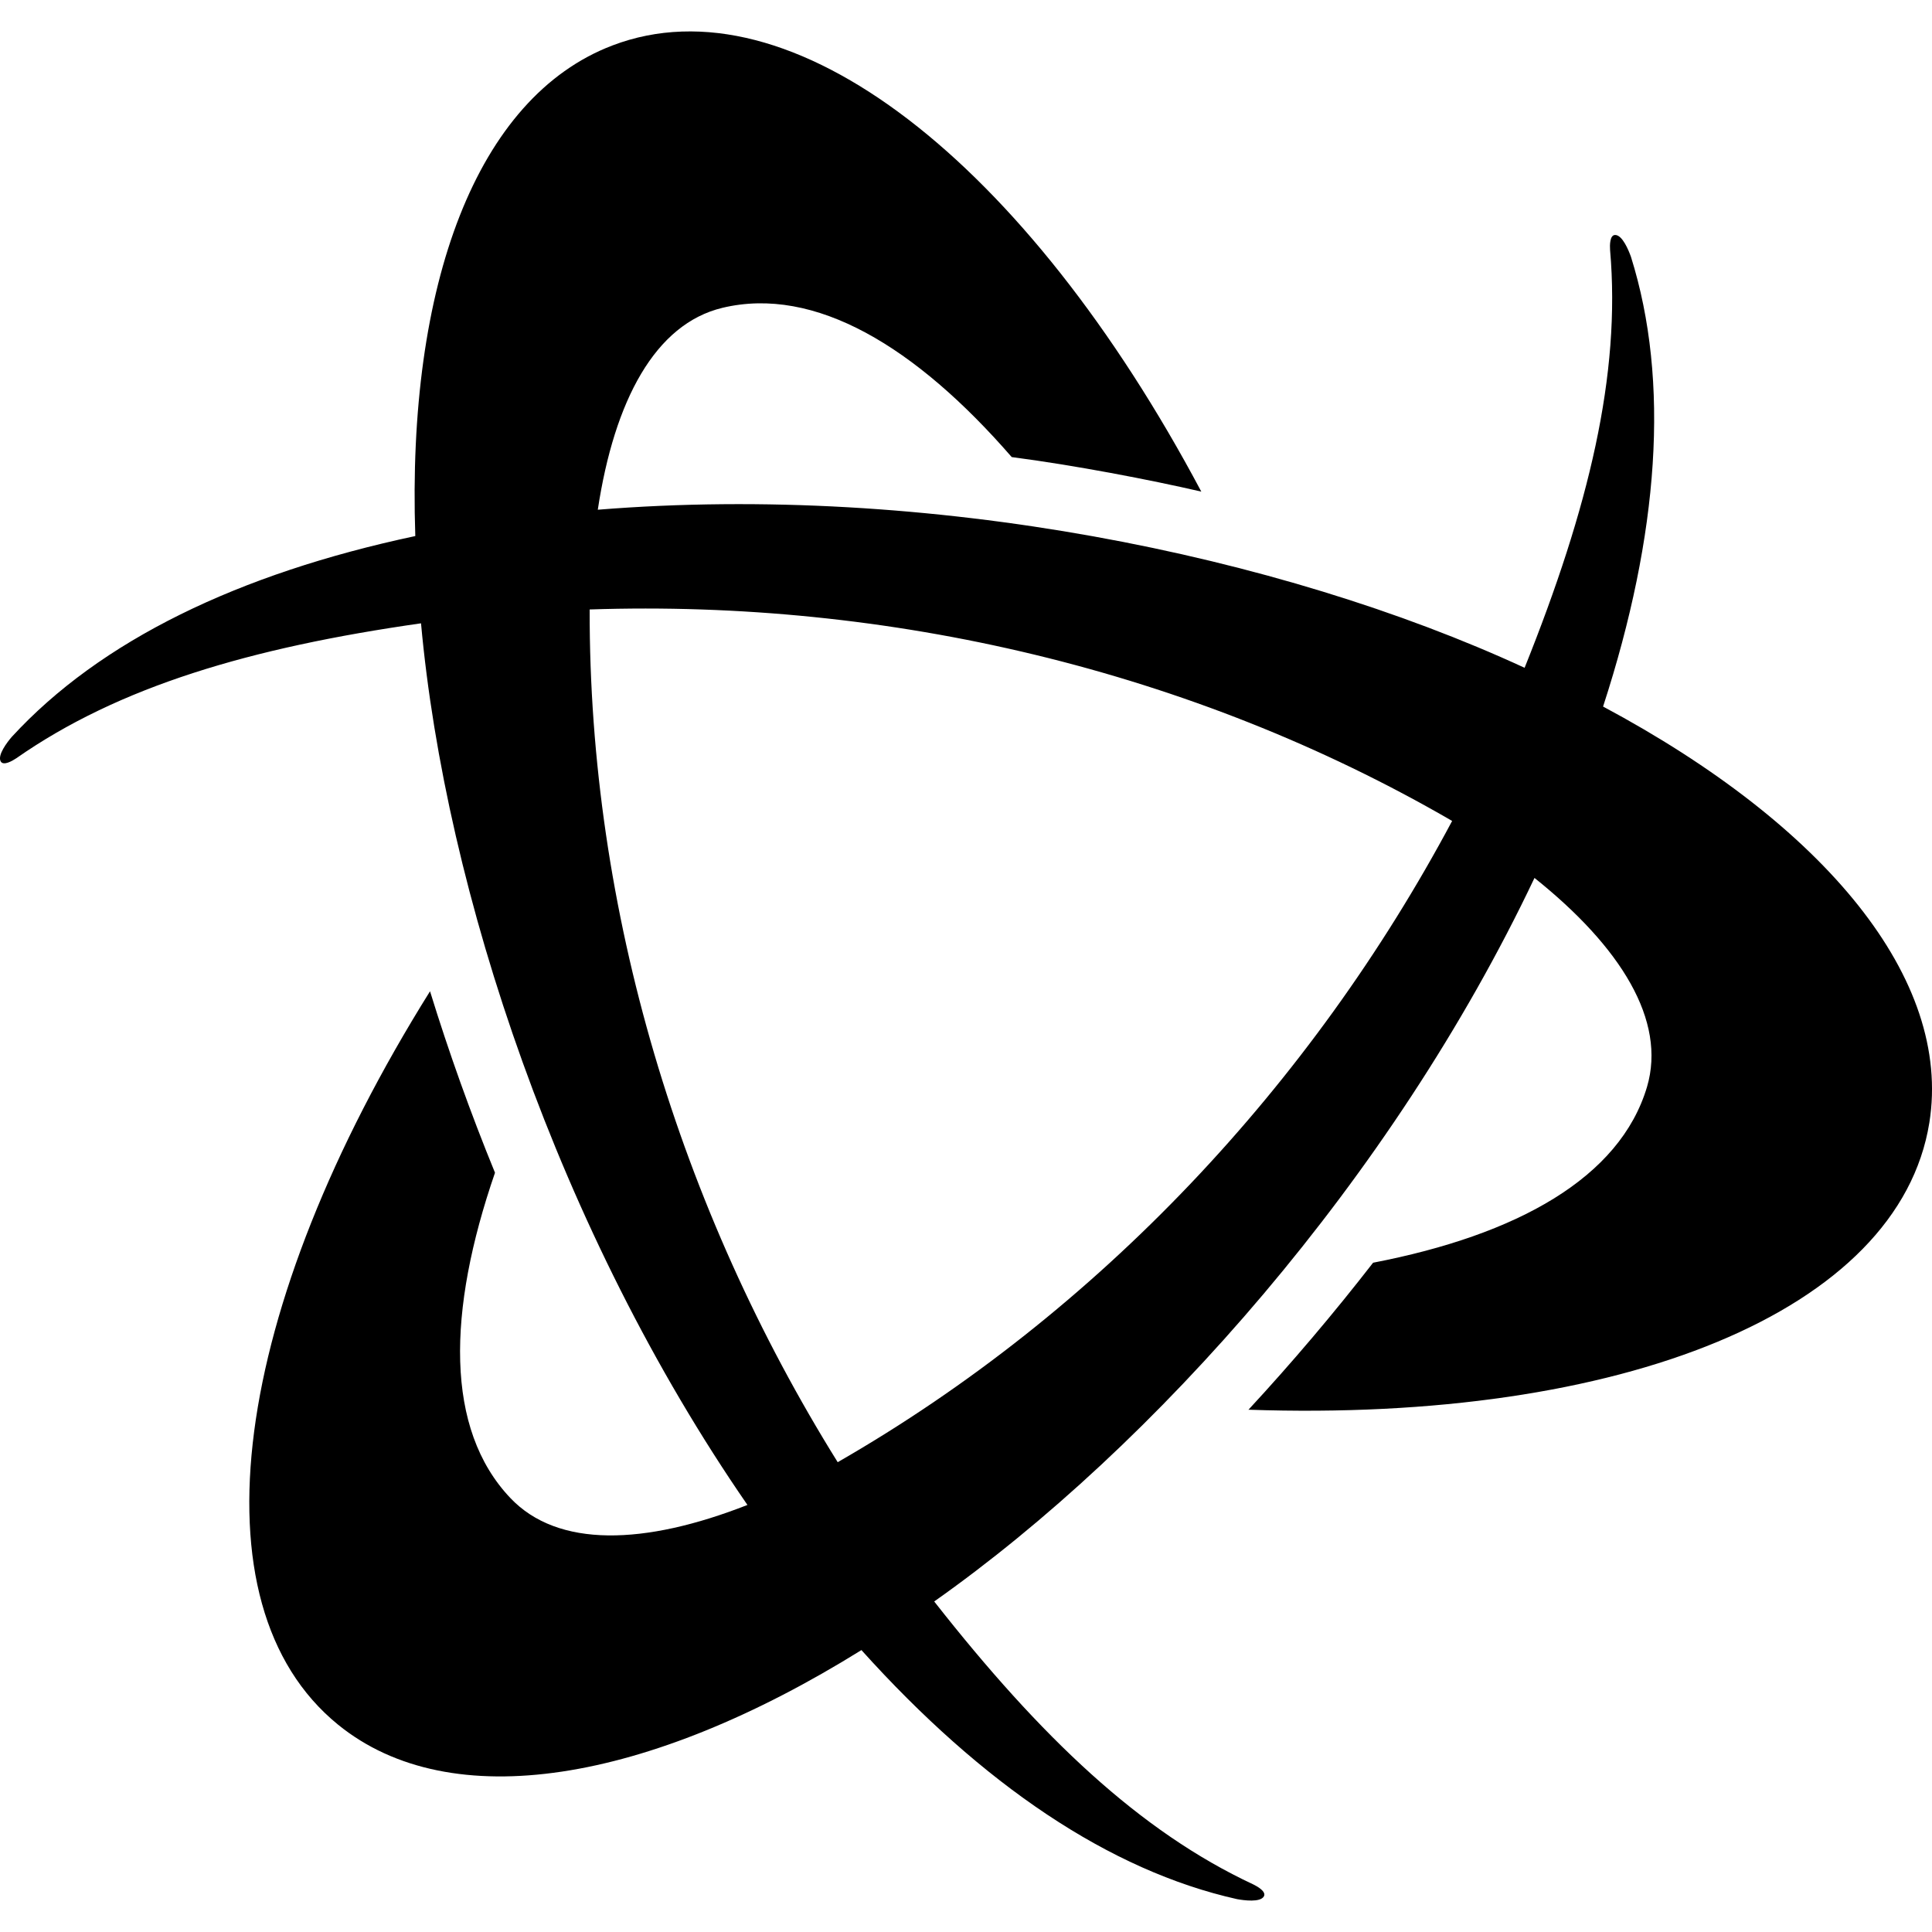
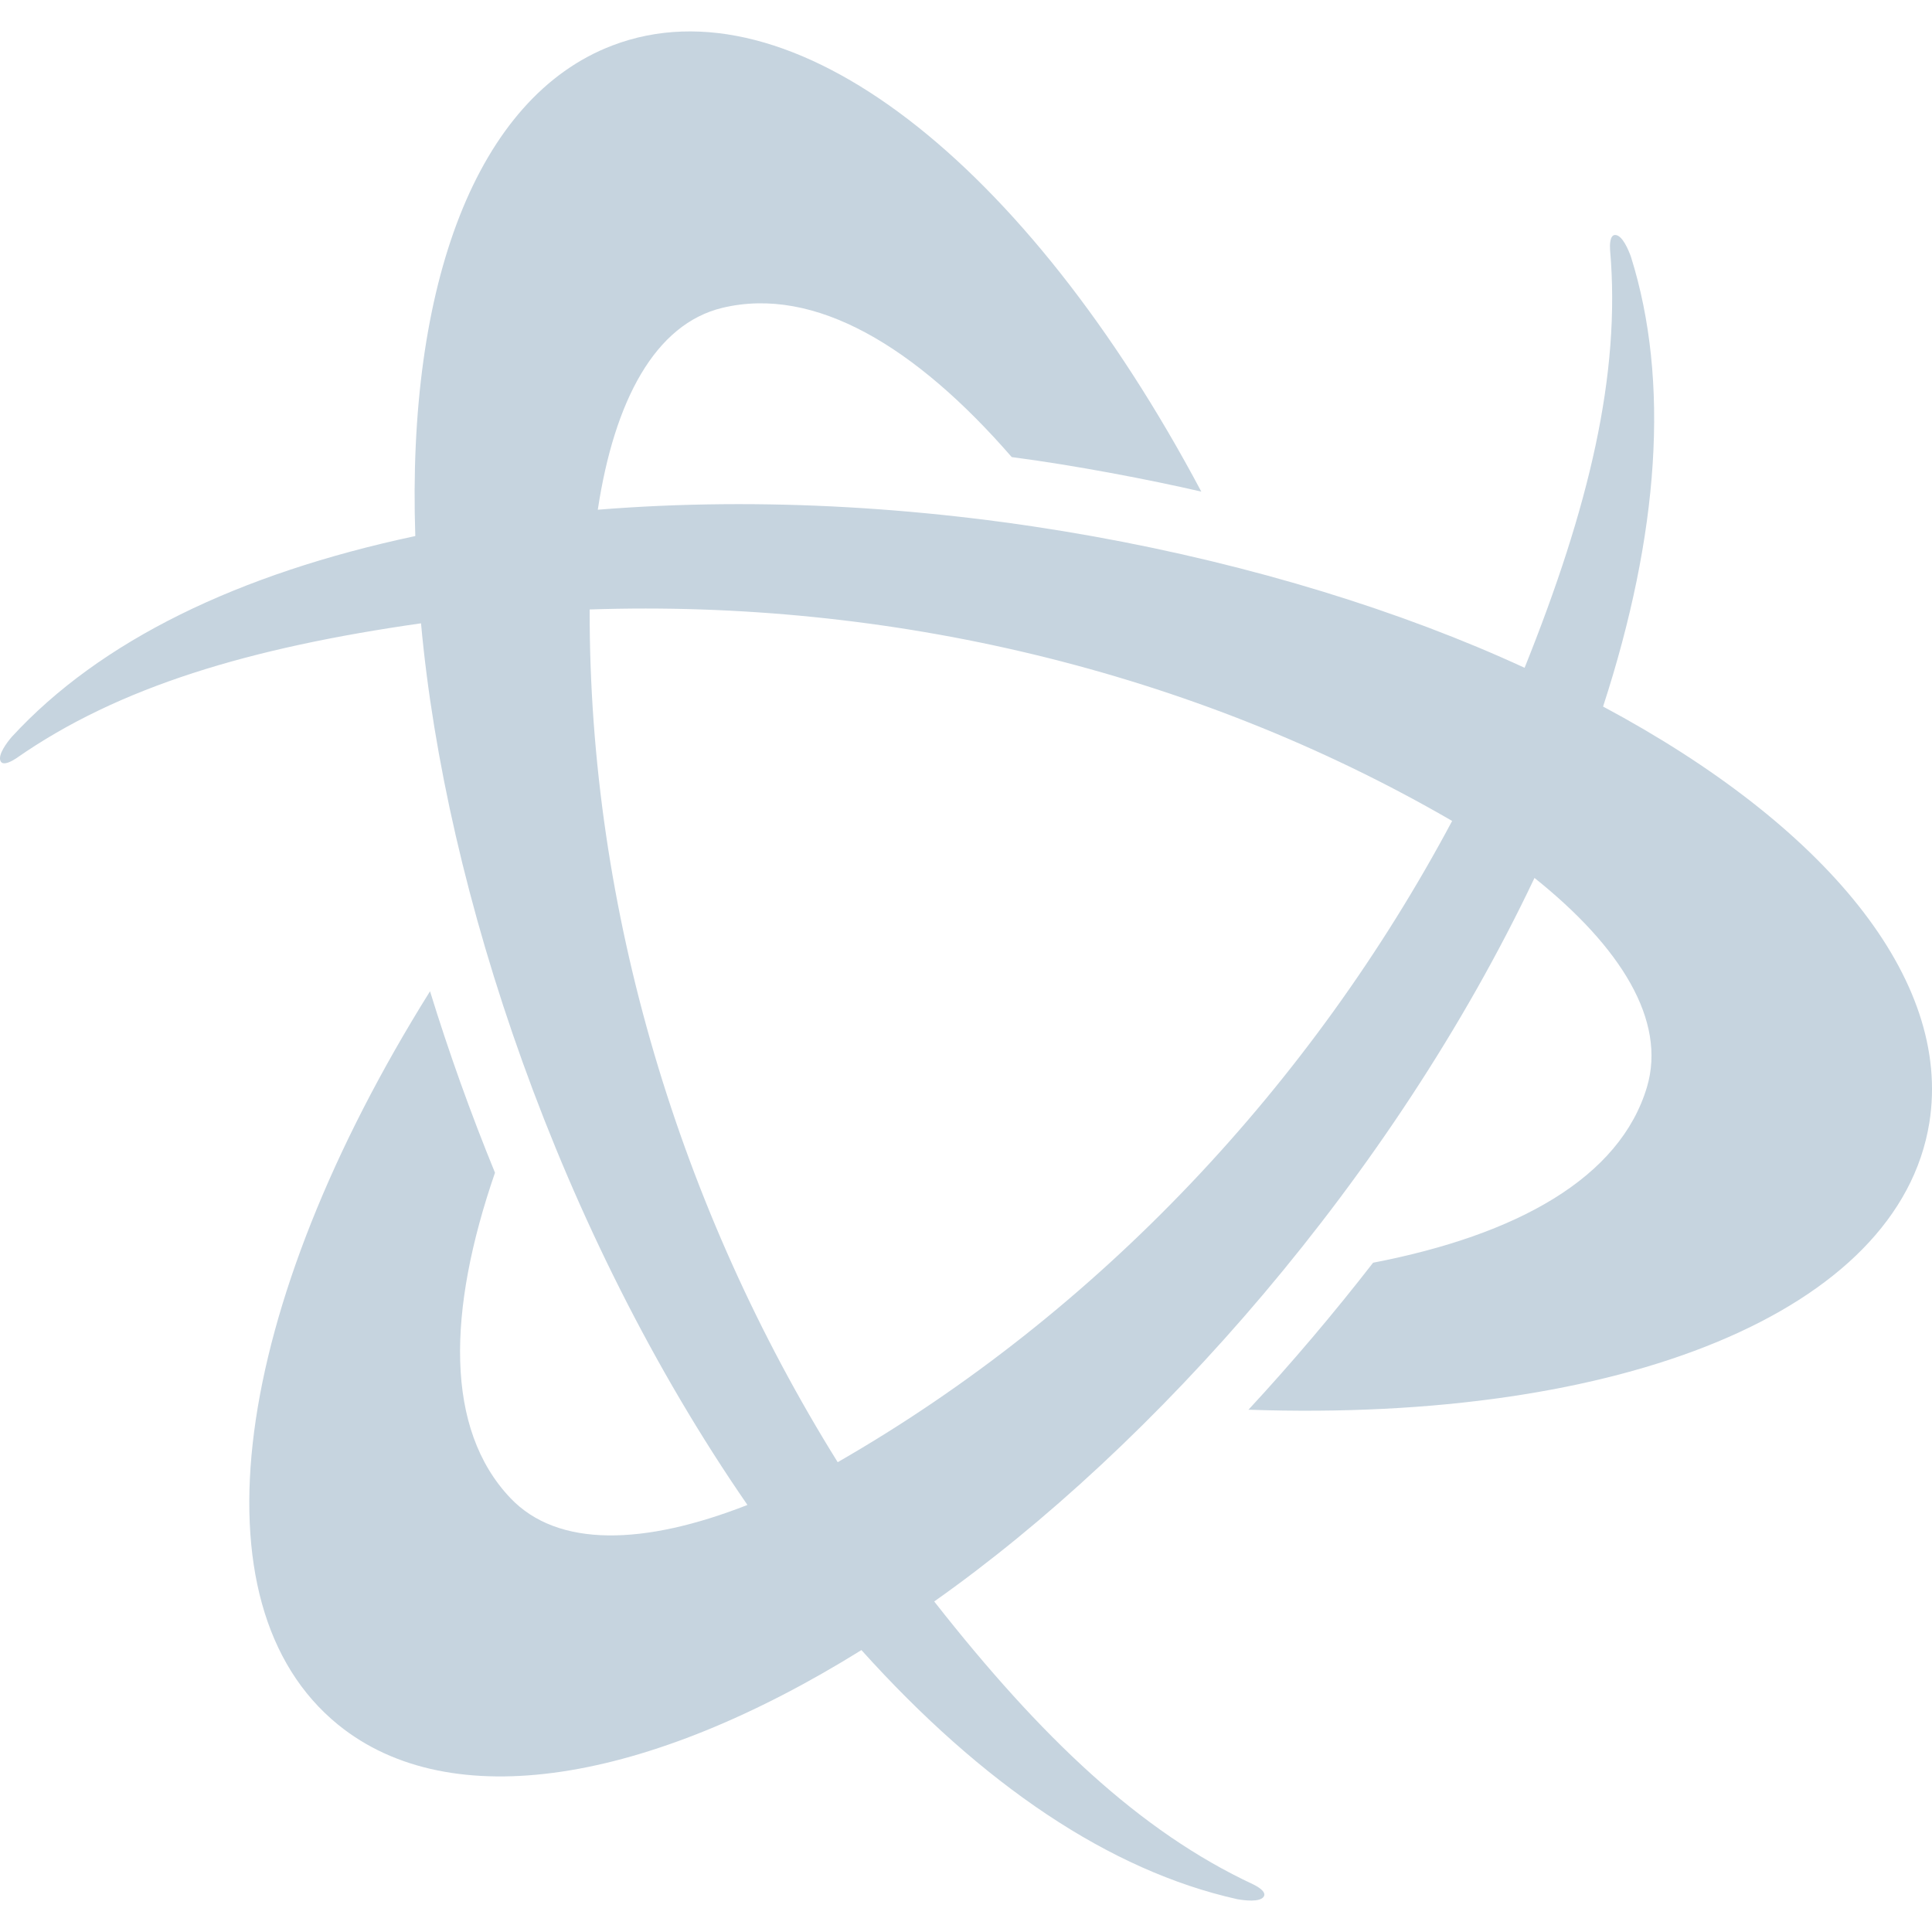
<svg xmlns="http://www.w3.org/2000/svg" role="img" viewBox="0 0 24 24">
-   <path d="M18.94 8.296C15.9 6.892 11.534 6 7.426 6.332c.206-1.36.714-2.308 1.548-2.508 1.148-.275 2.4.48 3.594 1.854.782.102 1.71.28 2.355.429C12.747 2.013 9.828-.282 7.607.565c-1.688.644-2.553 2.97-2.448 6.094-2.2.468-3.915 1.3-5.013 2.495-.056.065-.181.227-.137.305.034.058.146-.008.194-.04 1.274-.89 2.904-1.373 5.027-1.676.303 3.333 1.713 7.56 4.055 10.952-1.28.502-2.356.536-2.946-.087-.812-.856-.784-2.318-.19-4.04a26.764 26.764 0 0 1-.807-2.254c-2.459 3.934-2.986 7.61-1.143 9.11 1.402 1.14 3.847.725 6.502-.926 1.505 1.672 3.083 2.74 4.667 3.094.084.015.287.043.332-.034.034-.06-.08-.124-.131-.149-1.408-.657-2.64-1.828-3.964-3.515 2.735-1.929 5.691-5.263 7.457-8.988 1.076.86 1.64 1.773 1.398 2.595-.336 1.131-1.615 1.84-3.403 2.185a27.697 27.697 0 0 1-1.548 1.826c4.634.16 8.08-1.22 8.458-3.565.286-1.786-1.295-3.696-4.053-5.17.696-2.139.832-4.04.346-5.588-.029-.08-.106-.27-.196-.27-.068 0-.067.13-.063.187.135 1.547-.263 3.2-1.062 5.19zm-8.533 9.869c-1.96-3.145-3.09-6.849-3.082-10.594 3.702-.124 7.474.748 10.714 2.627-1.743 3.269-4.385 6.1-7.633 7.966h.001z" />
+   <path fill="#c6d4df" d="M18.94 8.296C15.9 6.892 11.534 6 7.426 6.332c.206-1.36.714-2.308 1.548-2.508 1.148-.275 2.4.48 3.594 1.854.782.102 1.71.28 2.355.429C12.747 2.013 9.828-.282 7.607.565c-1.688.644-2.553 2.97-2.448 6.094-2.2.468-3.915 1.3-5.013 2.495-.056.065-.181.227-.137.305.034.058.146-.008.194-.04 1.274-.89 2.904-1.373 5.027-1.676.303 3.333 1.713 7.56 4.055 10.952-1.28.502-2.356.536-2.946-.087-.812-.856-.784-2.318-.19-4.04a26.764 26.764 0 0 1-.807-2.254c-2.459 3.934-2.986 7.61-1.143 9.11 1.402 1.14 3.847.725 6.502-.926 1.505 1.672 3.083 2.74 4.667 3.094.084.015.287.043.332-.034.034-.06-.08-.124-.131-.149-1.408-.657-2.64-1.828-3.964-3.515 2.735-1.929 5.691-5.263 7.457-8.988 1.076.86 1.64 1.773 1.398 2.595-.336 1.131-1.615 1.84-3.403 2.185a27.697 27.697 0 0 1-1.548 1.826c4.634.16 8.08-1.22 8.458-3.565.286-1.786-1.295-3.696-4.053-5.17.696-2.139.832-4.04.346-5.588-.029-.08-.106-.27-.196-.27-.068 0-.067.13-.063.187.135 1.547-.263 3.2-1.062 5.19zm-8.533 9.869c-1.96-3.145-3.09-6.849-3.082-10.594 3.702-.124 7.474.748 10.714 2.627-1.743 3.269-4.385 6.1-7.633 7.966h.001z" />
</svg>
